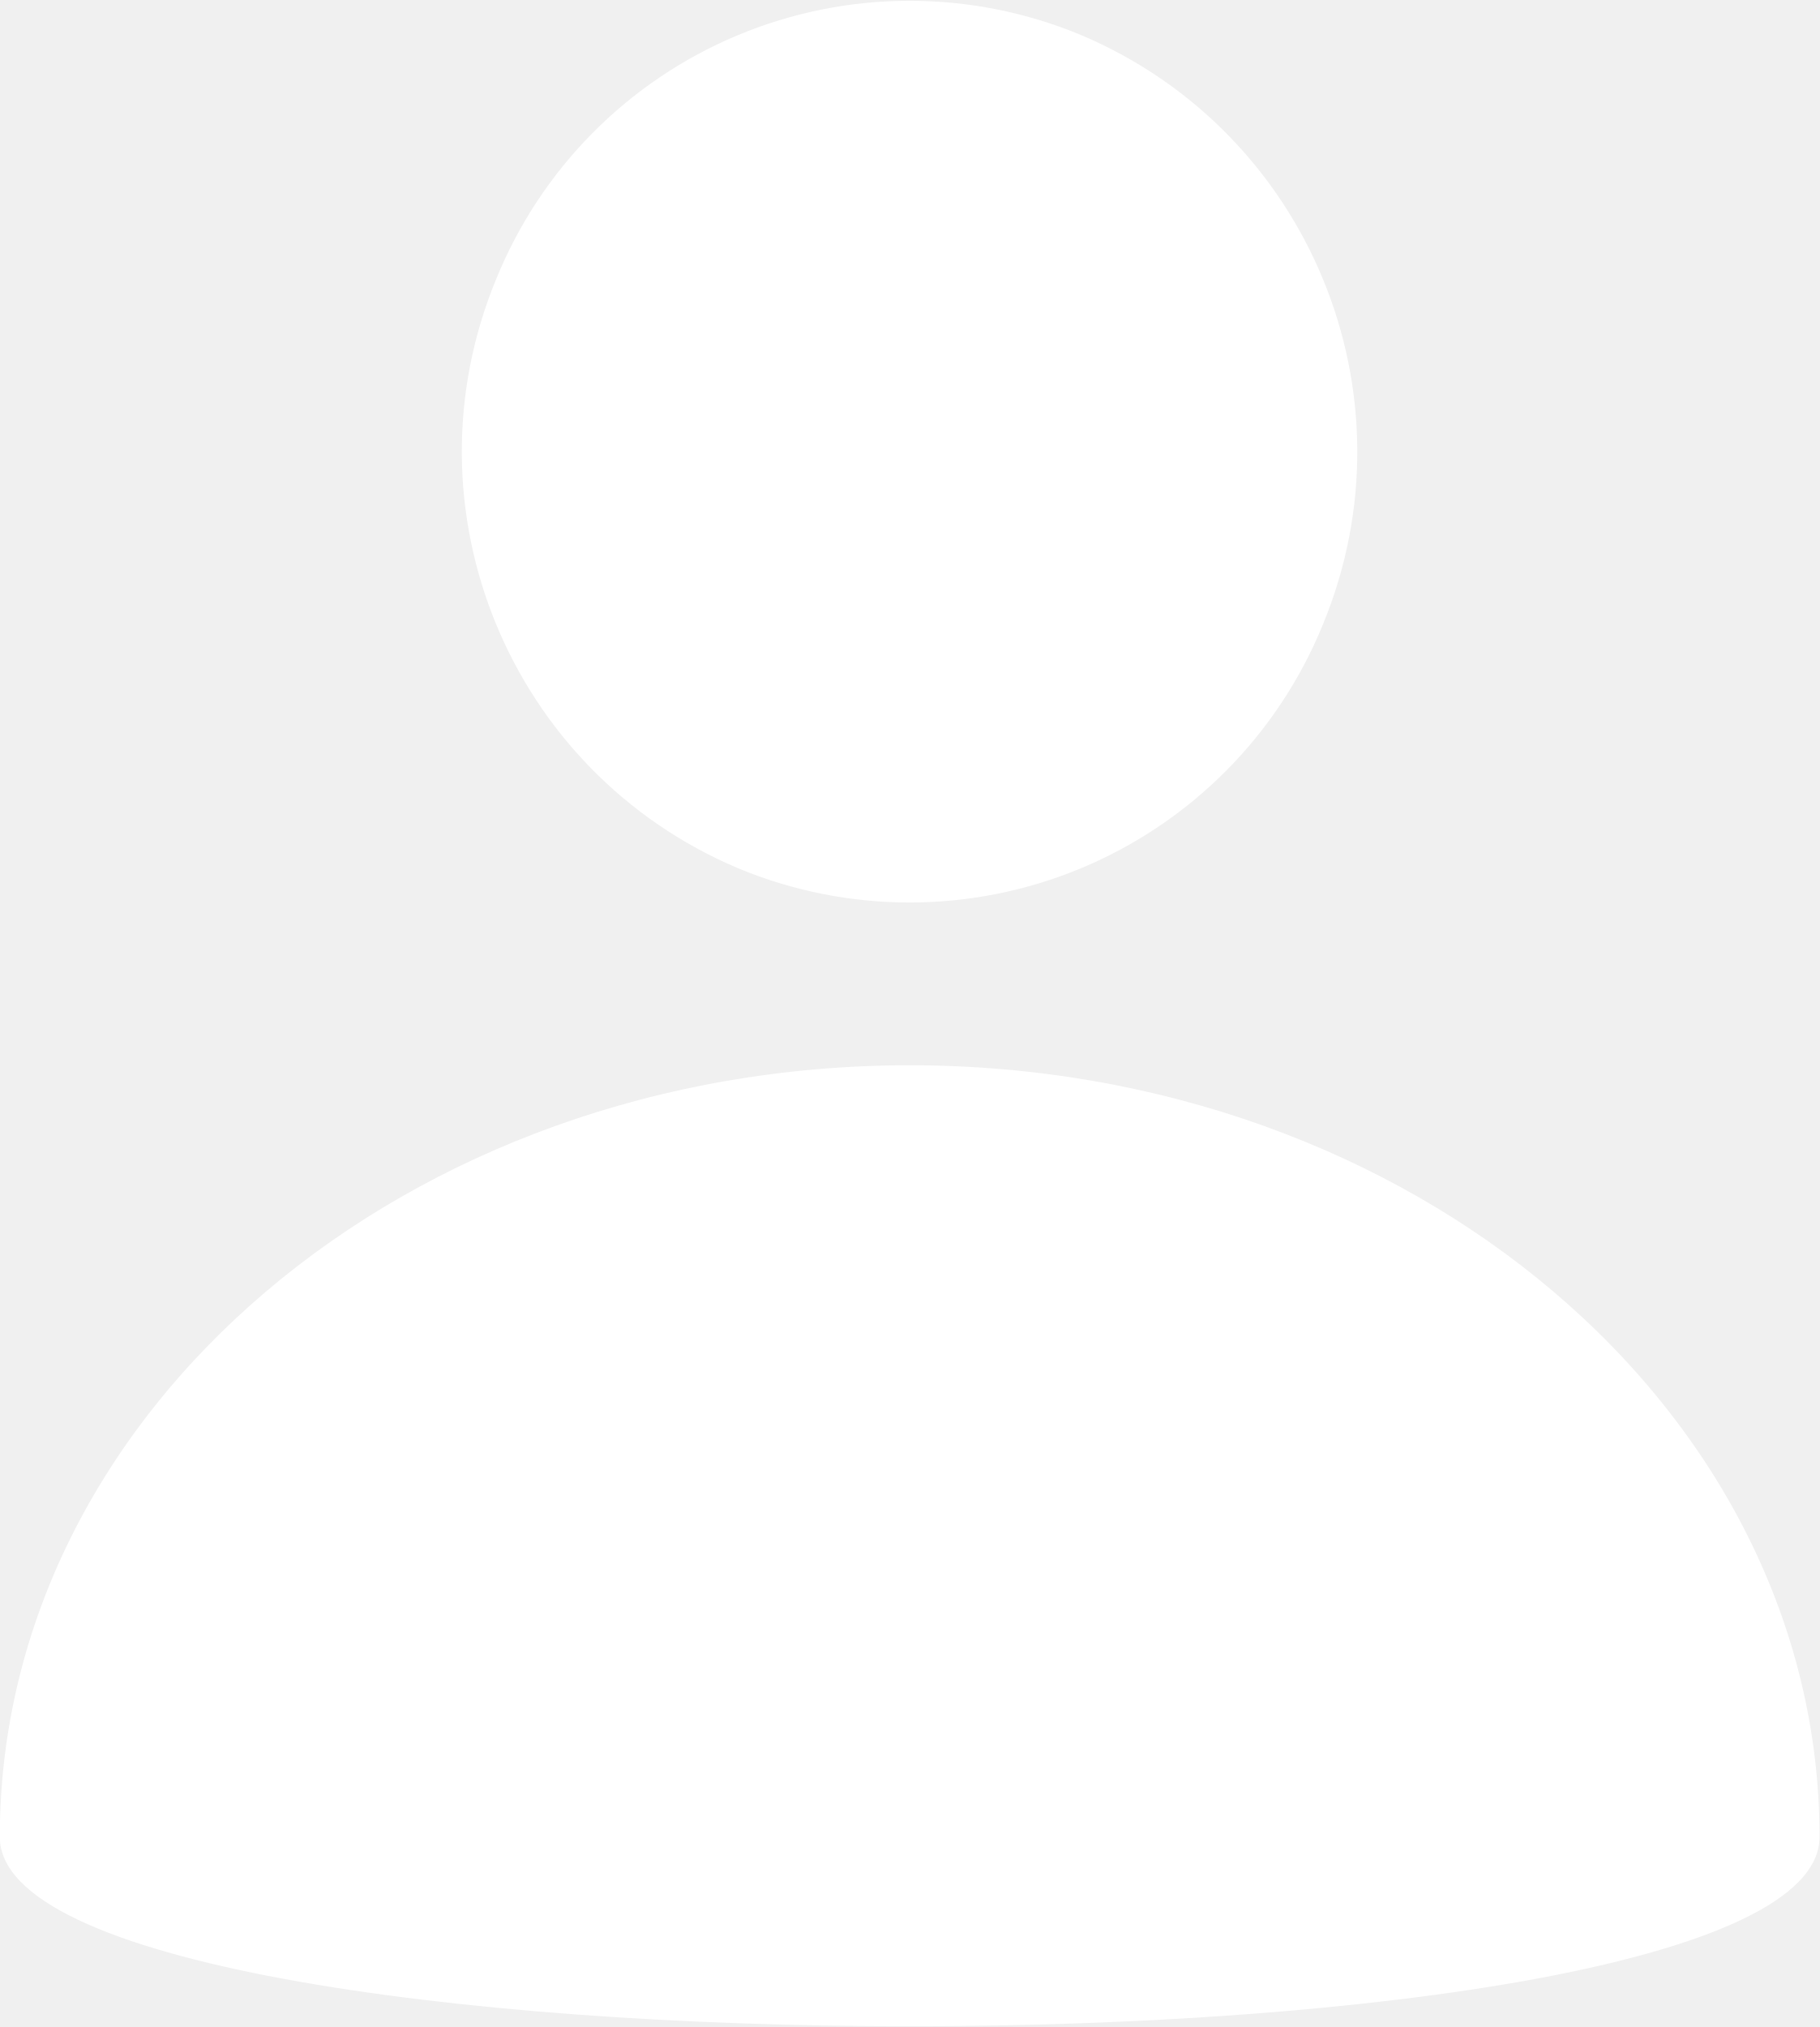
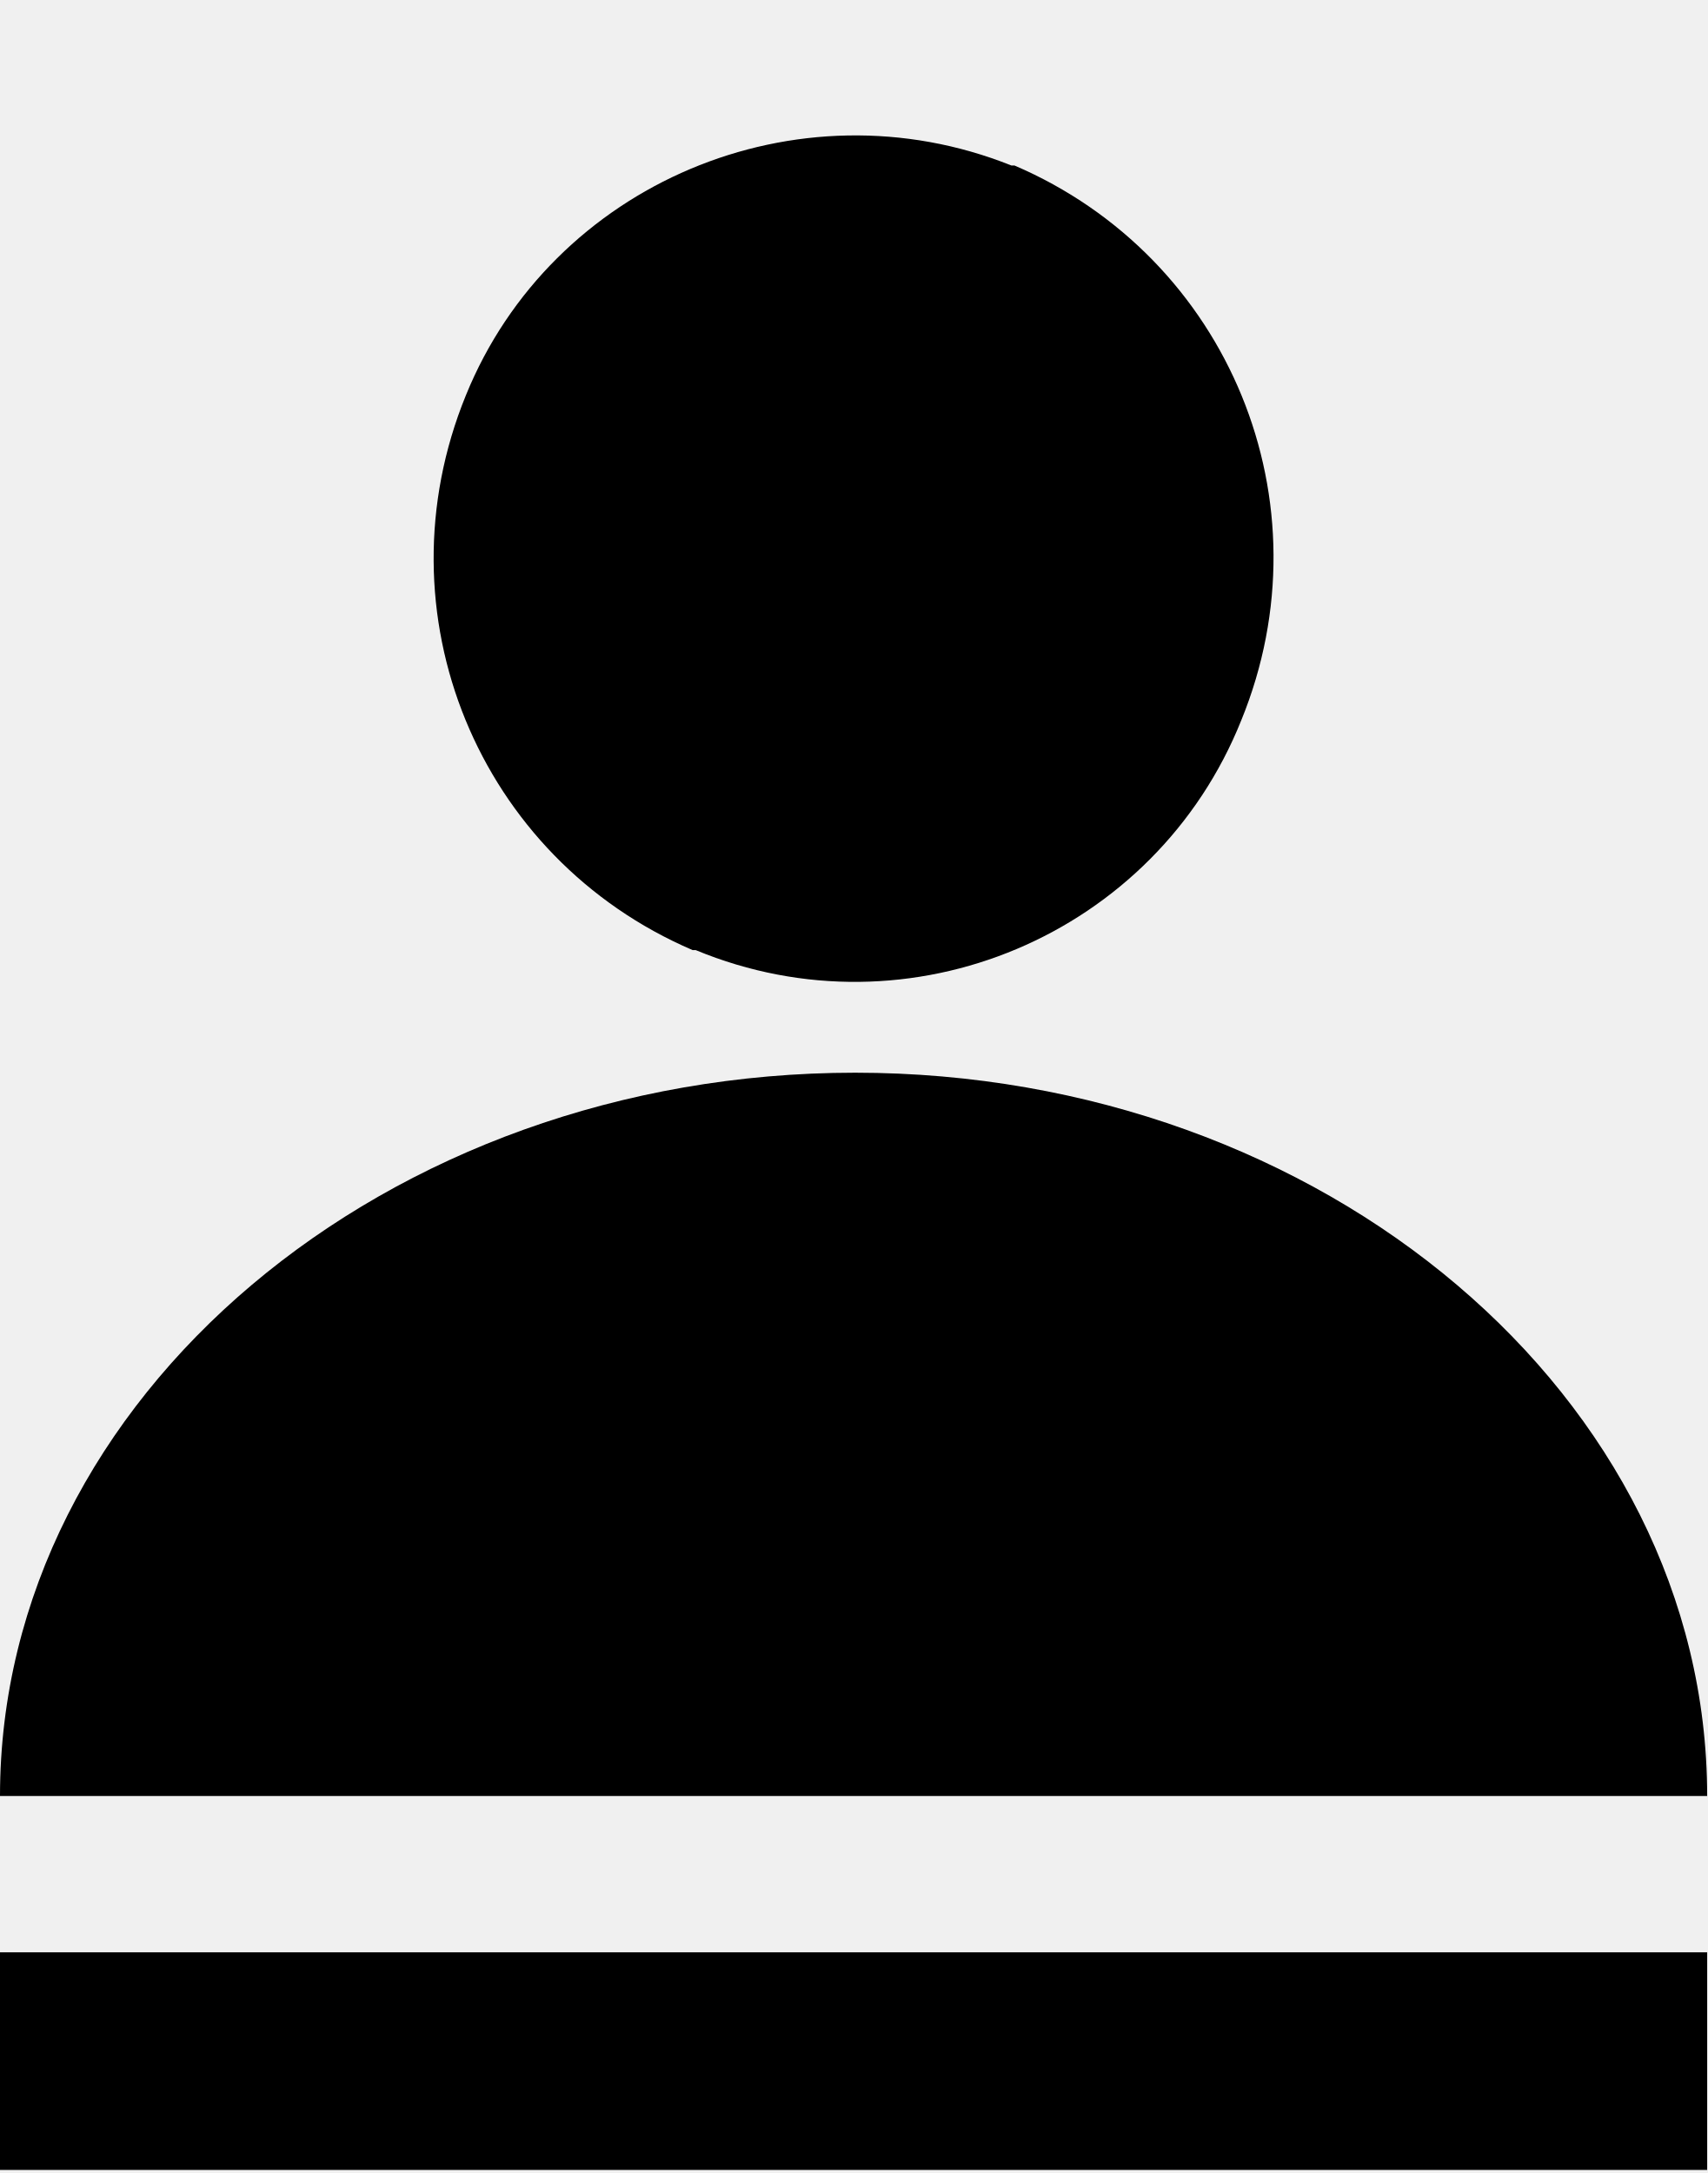
- <svg xmlns="http://www.w3.org/2000/svg" width="55.719" height="62.07" viewBox="0 0 55.719 62.07">
-   <defs>
-     <style>
-       .cls-1 {
-         fill: #fff;
-         fill-rule: evenodd;
-       }
-     </style>
-   </defs>
-   <path id="Profile" class="cls-1" d="M634.6,1241.17a13.667,13.667,0,0,1,17.906-7.48,13.854,13.854,0,0,1,7.416,18.05,13.669,13.669,0,0,1-17.905,7.47A13.847,13.847,0,0,1,634.6,1241.17Zm-15.2,47.7c0,7.73,55.731,7.73,55.731,0,0-13.05-12.475-23.63-27.865-23.63S619.4,1275.82,619.4,1288.87Z" transform="translate(-619.406 -1232.62)" />
+ <svg xmlns="http://www.w3.org/2000/svg" version="1.1" id="Layer_1" x="0px" y="0px" viewBox="0 0 55.7 70.9" style="enable-background:new 0 0 55.7 70.9;" xml:space="preserve">
+   <style type="text/css">
+ 	.st0{fill-rule:evenodd;clip-rule:evenodd;}
+ </style>
+   <path id="Profile" class="st0" d="M15.2,12.9C18,6,26,2.6,33,5.4c0,0,0.1,0,0.1,0c7,3,10.3,11,7.4,18.1c-2.8,7-10.8,10.4-17.8,7.5  c0,0-0.1,0-0.1,0C15.6,28,12.3,20,15.2,12.9z M0,58.6h55.7C55.7,45.6,43.2,35,27.9,35S0,45.6,0,58.6L0,58.6z" />
+   <rect x="0" y="63.7" class="st0" width="55.7" height="7.1" />
</svg>
